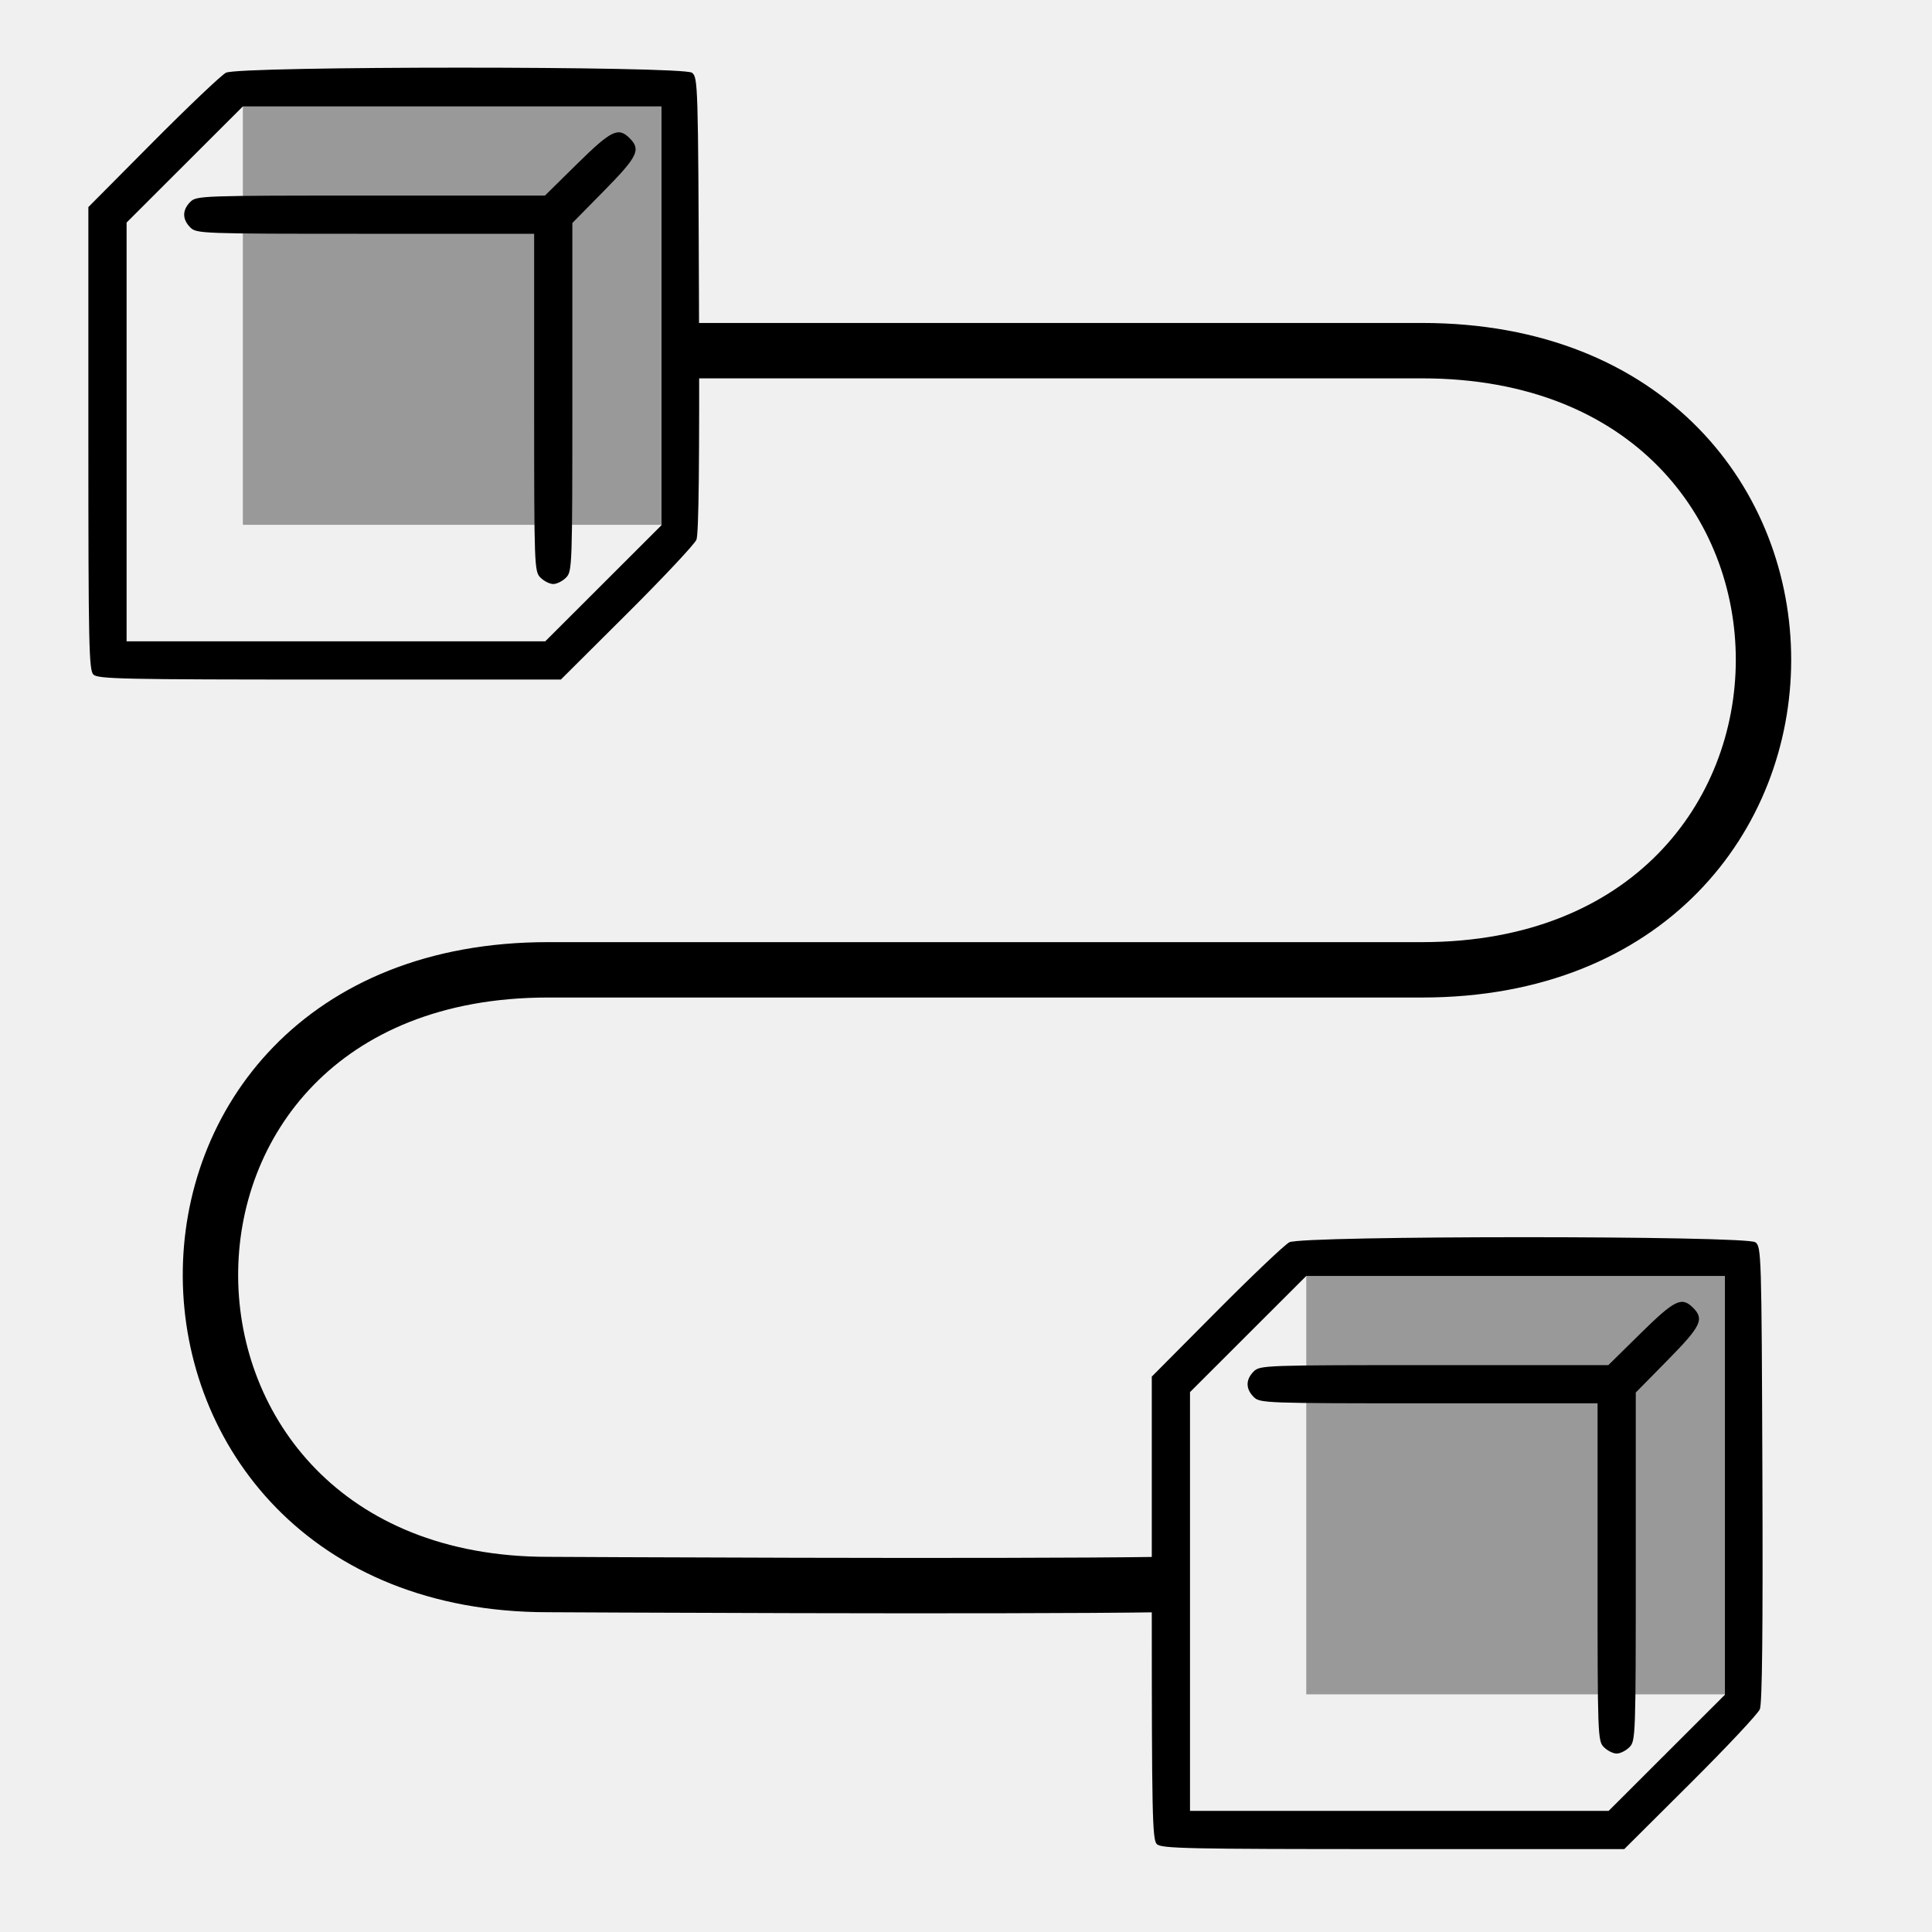
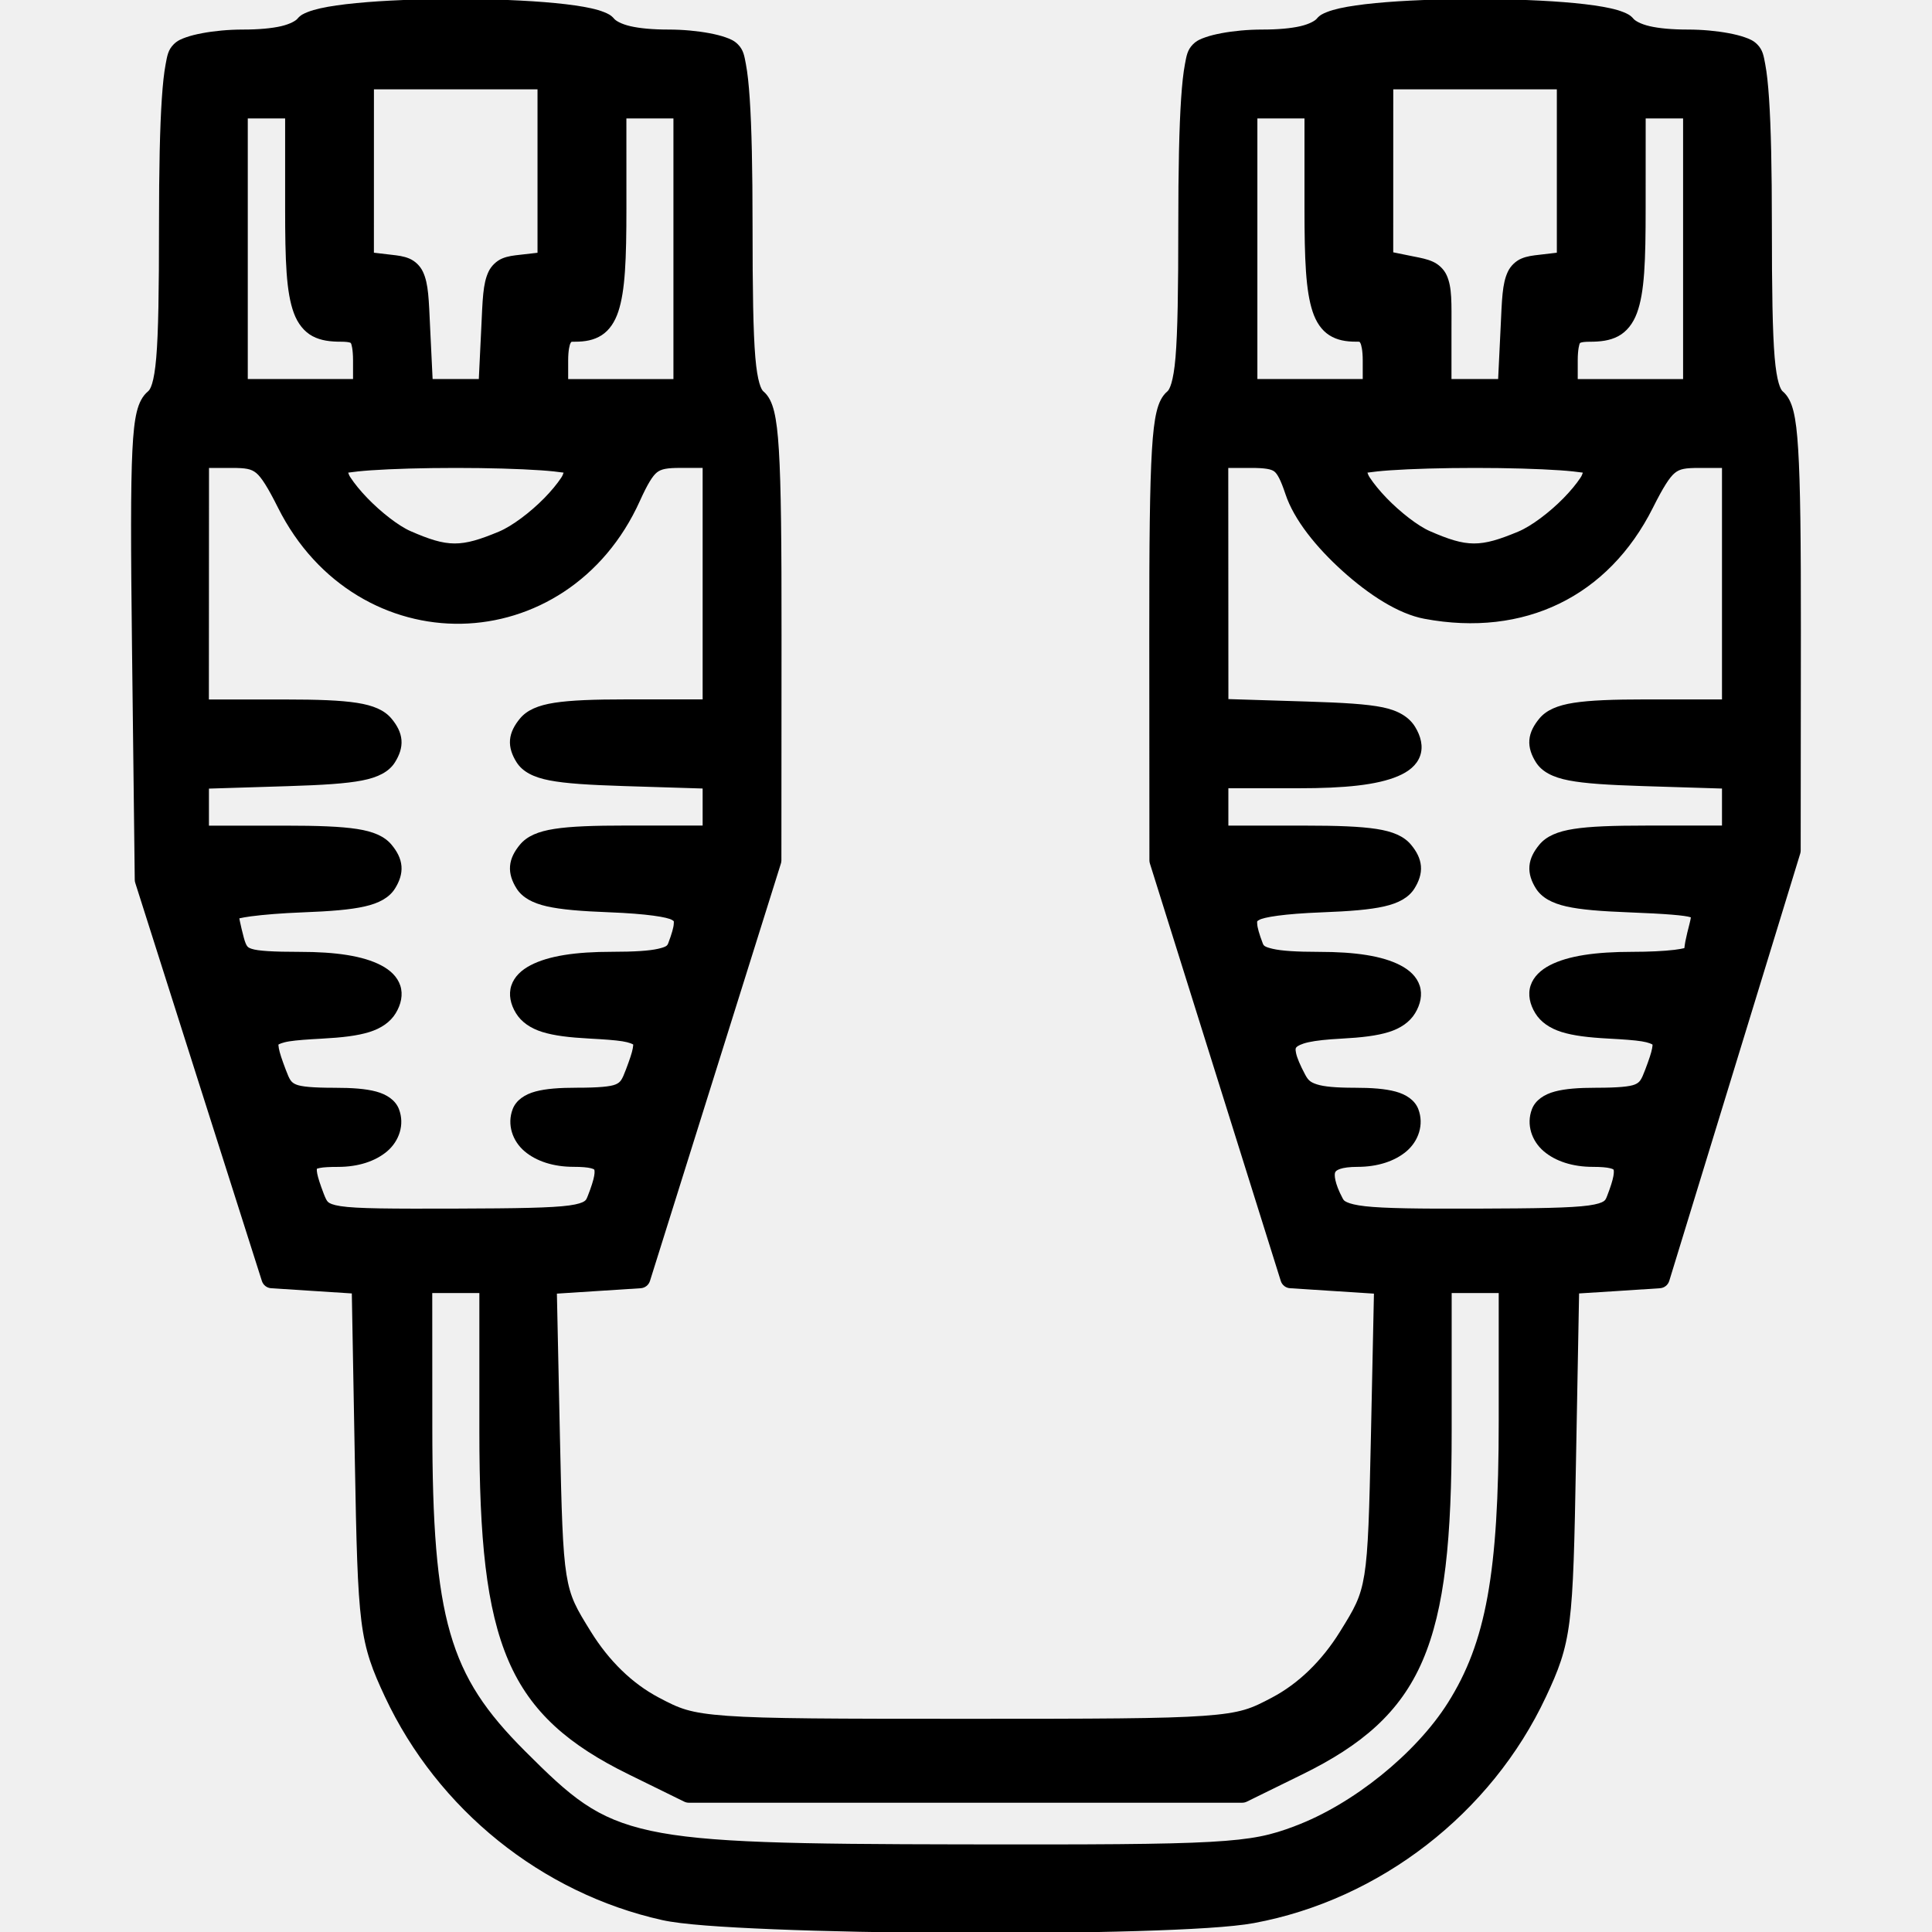
- <svg width="60mm" height="60mm" viewBox="0 0 60 60" version="1.1" id="svg6">
-   <g id="g844" transform="matrix(0.9657384,0,0,0.9657384,96.40167,-53.03759)" style="stroke-width:1.035">
-     <path id="path915" d="M 6.999,18.691 30.73,4.99 54.625,18.786 31.555,32.106 7.503,18.219 l -0.103,1.007" style="fill:#999999;fill-opacity:1;stroke:none;stroke-width:0.274px;stroke-linecap:butt;stroke-linejoin:miter;stroke-opacity:1" />
-     <path id="path826" d="m 31.057,2.861 c -0.301,-0.007 -0.598,0.068 -0.858,0.219 L 6.139,17.004 c -0.503,0.292 -0.813,0.83 -0.812,1.412 v 27.848 c -5.29e-4,0.582 0.309,1.12 0.812,1.412 L 24.197,57.974 c 1.169,0.367 2.84,-1.897 0.835,-3.133 L 8.586,45.324 V 19.355 L 31.016,6.375 53.446,19.355 v 25.967 l -23.124,13.135 v 3.768 L 55.893,47.676 c 0.504,-0.292 0.815,-0.83 0.814,-1.412 V 18.416 c 4.8e-5,-0.582 -0.31,-1.12 -0.814,-1.412 L 31.832,3.08 c -0.236,-0.137 -0.503,-0.212 -0.775,-0.219 z" style="color:#000000;font-style:normal;font-variant:normal;font-weight:normal;font-stretch:normal;font-size:medium;line-height:normal;font-family:sans-serif;font-variant-ligatures:normal;font-variant-position:normal;font-variant-caps:normal;font-variant-numeric:normal;font-variant-alternates:normal;font-feature-settings:normal;text-indent:0;text-align:start;text-decoration:none;text-decoration-line:none;text-decoration-style:solid;text-decoration-color:#000000;letter-spacing:normal;word-spacing:normal;text-transform:none;writing-mode:lr-tb;direction:ltr;text-orientation:mixed;dominant-baseline:auto;baseline-shift:baseline;text-anchor:start;white-space:normal;shape-padding:0;clip-rule:nonzero;display:inline;overflow:visible;visibility:visible;opacity:1;isolation:auto;mix-blend-mode:normal;color-interpolation:sRGB;color-interpolation-filters:linearRGB;solid-color:#000000;solid-opacity:1;vector-effect:none;fill:#000000;fill-opacity:1;fill-rule:nonzero;stroke:none;stroke-width:3.377;stroke-linecap:round;stroke-linejoin:round;stroke-miterlimit:4;stroke-dasharray:none;stroke-dashoffset:0;stroke-opacity:1;paint-order:stroke fill markers;color-rendering:auto;image-rendering:auto;shape-rendering:auto;text-rendering:auto;enable-background:accumulate" />
-     <path id="path828-3" d="M 30.943,31.402 V 59.824" style="fill:none;stroke:#000000;stroke-width:3.899;stroke-linecap:round;stroke-linejoin:miter;stroke-miterlimit:4;stroke-dasharray:none;stroke-opacity:1" />
-     <path id="path845" d="m 22.622,34.654 v -6.311 h 16.719 v 6.311 l -8.36,6.778 z" style="fill:#000000;stroke:#000000;stroke-width:0.274px;stroke-linecap:butt;stroke-linejoin:miter;stroke-opacity:1" />
-     <path id="rect847" d="m 26.775,24.213 h 7.932 v 2.797 h -7.932 z" style="opacity:1;fill:#ffffff;fill-opacity:1;fill-rule:nonzero;stroke:#000000;stroke-width:4.831;stroke-linecap:round;stroke-linejoin:round;stroke-miterlimit:4;stroke-dasharray:none;stroke-dashoffset:0;stroke-opacity:1;paint-order:stroke fill markers" />
-     <path id="path849" d="m 28.906,23.434 c 0,3.895 0,3.895 0,3.895" style="fill:none;stroke:#000000;stroke-width:1.931;stroke-linecap:butt;stroke-linejoin:miter;stroke-miterlimit:4;stroke-dasharray:none;stroke-opacity:1" />
-     <path id="path849-6" d="m 32.56,23.746 c 0,3.895 0,3.895 0,3.895" style="fill:none;stroke:#000000;stroke-width:1.931;stroke-linecap:butt;stroke-linejoin:miter;stroke-miterlimit:4;stroke-dasharray:none;stroke-opacity:1" />
-   </g>
-   <g transform="matrix(0.373741,0,0,0.373741,-27.56375,-13.07002)" id="layer1" style="stroke-width:2.676">
-     <g transform="translate(-0.4460482,-0.5777814)" id="g838" style="stroke-width:2.676">
-       <path style="opacity:1;fill:#999999;fill-opacity:1;fill-rule:nonzero;stroke:none;stroke-width:10.074;stroke-linecap:round;stroke-linejoin:round;stroke-miterlimit:4;stroke-dasharray:none;stroke-dashoffset:0;stroke-opacity:1;paint-order:stroke fill markers" d="M 94.378,42.274 H 131.261 V 79.157 H 94.378 Z" id="rect833" />
-       <path style="fill:#000000;stroke-width:2.676" d="M 81.956,91.6 C 81.586,91.229 81.54,89.084 81.54,71.969 V 52.754 l 5.358,-5.393 c 2.947,-2.966 5.679,-5.562 6.072,-5.769 1.065,-0.562 37.956,-0.563 38.724,-0.001 0.499,0.365 0.516,0.915 0.585,19.247 0.049,12.982 -0.017,19.085 -0.212,19.557 -0.156,0.377 -2.754,3.145 -5.774,6.153 l -5.491,5.468 H 101.587 c -17.116,0 -19.261,-0.045 -19.631,-0.416 z m 42.378,-7.585 4.831,-4.826 V 61.789 44.39 H 111.772 94.378 l -4.831,4.826 -4.831,4.826 v 17.399 17.399 h 17.394 17.394 z m -5.223,-0.466 c -0.516,-0.516 -0.529,-0.882 -0.529,-14.552 V 54.974 h -14.023 c -13.67,0 -14.036,-0.013 -14.552,-0.529 -0.674,-0.674 -0.674,-1.443 0,-2.117 0.516,-0.516 0.882,-0.529 15,-0.529 h 14.471 l 2.689,-2.646 c 2.832,-2.787 3.405,-3.065 4.353,-2.117 0.948,0.948 0.67,1.521 -2.117,4.353 l -2.646,2.689 v 14.471 c 0,14.118 -0.013,14.484 -0.529,15 -0.291,0.291 -0.767,0.529 -1.058,0.529 -0.291,0 -0.767,-0.238 -1.058,-0.529 z" id="path831" />
-     </g>
-   </g>
-   <path style="fill:none;stroke:#000000;stroke-width:1.72;stroke-linecap:butt;stroke-linejoin:miter;stroke-miterlimit:4;stroke-dasharray:none;stroke-opacity:1" d="m 20.707,10.89 h 23.455 c 14.17,0 14.11,19.229 0,19.229 H 17.018 c -14.113,0 -13.839,19.09 0,19.09 0,0 14.105,0.076 19.047,0" id="path876" />
-   <g transform="matrix(0.373741,0,0,0.373741,5.46145,23.25119)" id="layer1-3" style="stroke-width:2.676">
-     <g transform="translate(-0.4460482,-0.5777814)" id="g838-5" style="stroke-width:2.676">
-       <path style="opacity:1;fill:#999999;fill-opacity:1;fill-rule:nonzero;stroke:none;stroke-width:10.074;stroke-linecap:round;stroke-linejoin:round;stroke-miterlimit:4;stroke-dasharray:none;stroke-dashoffset:0;stroke-opacity:1;paint-order:stroke fill markers" d="M 94.378,42.274 H 131.261 V 79.157 H 94.378 Z" id="rect833-6" />
-       <path style="fill:#000000;stroke-width:2.676" d="M 81.956,91.6 C 81.586,91.229 81.54,89.084 81.54,71.969 V 52.754 l 5.358,-5.393 c 2.947,-2.966 5.679,-5.562 6.072,-5.769 1.065,-0.562 37.956,-0.563 38.724,-0.001 0.499,0.365 0.516,0.915 0.585,19.247 0.049,12.982 -0.017,19.085 -0.212,19.557 -0.156,0.377 -2.754,3.145 -5.774,6.153 l -5.491,5.468 H 101.587 c -17.116,0 -19.261,-0.045 -19.631,-0.416 z m 42.378,-7.585 4.831,-4.826 V 61.789 44.39 H 111.772 94.378 l -4.831,4.826 -4.831,4.826 v 17.399 17.399 h 17.394 17.394 z m -5.223,-0.466 c -0.516,-0.516 -0.529,-0.882 -0.529,-14.552 V 54.974 h -14.023 c -13.67,0 -14.036,-0.013 -14.552,-0.529 -0.674,-0.674 -0.674,-1.443 0,-2.117 0.516,-0.516 0.882,-0.529 15,-0.529 h 14.471 l 2.689,-2.646 c 2.832,-2.787 3.405,-3.065 4.353,-2.117 0.948,0.948 0.67,1.521 -2.117,4.353 l -2.646,2.689 v 14.471 c 0,14.118 -0.013,14.484 -0.529,15 -0.291,0.291 -0.767,0.529 -1.058,0.529 -0.291,0 -0.767,-0.238 -1.058,-0.529 z" id="path831-2" />
-     </g>
-   </g>
+ <svg xmlns="http://www.w3.org/2000/svg" width="60mm" height="60mm" version="1.1" viewBox="0 0 60 60">
+   <path d="m14.154-0.031c-1.108 0-2.213 0.042-3.088 0.127-0.437 0.042-0.816 0.095-1.117 0.162-0.15 0.034-0.281 0.071-0.396 0.117s-0.221 0.091-0.318 0.209c-0.048 0.057-0.214 0.161-0.504 0.229-0.29 0.067-0.692 0.105-1.185 0.105-0.45 0-0.896 0.043-1.268 0.113-0.186 0.035-0.353 0.076-0.498 0.127-0.145 0.051-0.268 0.1-0.385 0.217-0.178 0.178-0.202 0.36-0.252 0.625-0.05 0.265-0.087 0.611-0.117 1.057-0.06 0.892-0.088 2.18-0.088 3.938 0 2.073-0.02 3.344-0.086 4.115-0.033 0.385-0.079 0.647-0.129 0.807-0.05 0.16-0.092 0.21-0.131 0.242-0.164 0.136-0.275 0.346-0.344 0.629-0.069 0.283-0.11 0.658-0.137 1.213-0.054 1.111-0.049 2.941-0.012 6.059l0.086 7.266a0.323 0.323 0 0 0 0.016 0.094l1.965 6.182 1.967 6.18a0.323 0.323 0 0 0 0.287 0.225l2.506 0.162 0.094 5.189c0.047 2.608 0.08 4.003 0.203 4.981 0.123 0.977 0.348 1.536 0.734 2.361 1.639 3.497 4.866 6.096 8.609 6.93 0.602 0.134 1.838 0.219 3.463 0.285 1.625 0.066 3.613 0.105 5.611 0.115 1.998 0.01 4.006-0.009 5.67-0.059 1.664-0.05 2.966-0.125 3.631-0.248 3.909-0.723 7.373-3.406 9.068-7.023 0.387-0.825 0.612-1.384 0.734-2.361 0.123-0.977 0.154-2.372 0.201-4.981l0.096-5.189 1.107-0.07 1.406-0.092a0.323 0.323 0 0 0 0.287-0.227l4.066-13.266a0.323 0.323 0 0 0 0.016-0.096l0.006-6.822c0.002-2.851-0.017-4.573-0.084-5.639-0.033-0.533-0.076-0.901-0.145-1.18-0.069-0.279-0.171-0.486-0.338-0.625-0.061-0.051-0.183-0.281-0.248-1.059-0.065-0.777-0.086-2.049-0.086-4.098 0-1.758-0.028-3.046-0.088-3.938-0.03-0.446-0.067-0.792-0.117-1.057s-0.074-0.447-0.252-0.625c-0.117-0.117-0.24-0.166-0.385-0.217s-0.312-0.092-0.498-0.127c-0.372-0.07-0.82-0.113-1.27-0.113-0.493 0-0.896-0.038-1.185-0.105s-0.454-0.171-0.502-0.229c-0.098-0.118-0.203-0.163-0.318-0.209-0.116-0.046-0.246-0.084-0.396-0.117-0.301-0.067-0.68-0.12-1.117-0.162-0.875-0.084-1.982-0.125-3.09-0.125s-2.213 0.041-3.088 0.125c-0.437 0.042-0.816 0.095-1.117 0.162-0.151 0.034-0.281 0.071-0.396 0.117-0.116 0.046-0.221 0.091-0.318 0.209-0.048 0.057-0.214 0.161-0.504 0.229-0.29 0.067-0.692 0.105-1.185 0.105-0.45 0-0.896 0.043-1.268 0.113-0.186 0.035-0.353 0.076-0.498 0.127-0.145 0.051-0.268 0.1-0.385 0.217-0.178 0.178-0.202 0.36-0.252 0.625s-0.087 0.611-0.117 1.057c-0.06 0.892-0.088 2.18-0.088 3.938 0 2.049-0.021 3.32-0.086 4.098s-0.189 1.008-0.25 1.059c-0.169 0.14-0.27 0.351-0.338 0.633-0.068 0.282-0.112 0.656-0.145 1.199-0.066 1.086-0.084 2.845-0.082 5.764l0.004 6.973a0.323 0.323 0 0 0 0.016 0.098l4.064 12.963a0.323 0.323 0 0 0 0.287 0.225l2.606 0.168-0.094 4.443c-0.05 2.339-0.082 3.533-0.203 4.279-0.121 0.746-0.312 1.058-0.756 1.773-0.567 0.915-1.295 1.617-2.109 2.047-0.643 0.34-0.927 0.483-2.139 0.57-1.212 0.088-3.308 0.092-7.387 0.092s-6.175-0.004-7.387-0.092c-1.212-0.088-1.495-0.23-2.139-0.57-0.814-0.43-1.54-1.131-2.107-2.047-0.444-0.716-0.635-1.027-0.756-1.773-0.121-0.746-0.153-1.94-0.203-4.279l-0.094-4.443 2.603-0.168a0.323 0.323 0 0 0 0.287-0.225l4.066-12.963a0.323 0.323 0 0 0 0.016-0.098l0.004-6.973c0.002-2.918-0.015-4.677-0.082-5.764-0.033-0.543-0.078-0.917-0.146-1.199-0.069-0.282-0.169-0.493-0.338-0.633-0.061-0.051-0.183-0.281-0.248-1.059-0.065-0.777-0.086-2.049-0.086-4.098 0-1.758-0.028-3.046-0.088-3.938-0.03-0.446-0.067-0.792-0.117-1.057-0.05-0.265-0.074-0.447-0.252-0.625-0.117-0.117-0.24-0.166-0.385-0.217s-0.312-0.092-0.498-0.127c-0.372-0.07-0.82-0.113-1.27-0.113-0.493 0-0.896-0.038-1.185-0.105s-0.454-0.171-0.502-0.229c-0.098-0.118-0.203-0.163-0.318-0.209-0.116-0.046-0.246-0.084-0.396-0.117-0.301-0.067-0.68-0.12-1.117-0.162-0.875-0.085-1.982-0.127-3.09-0.127zm-2.541 2.805h5.08v5.076l-0.541 0.062c-0.204 0.023-0.378 0.041-0.555 0.115-0.176 0.074-0.341 0.228-0.428 0.416-0.174 0.375-0.18 0.849-0.223 1.754l-0.076 1.574h-1.435l-0.076-1.574c-0.043-0.905-0.049-1.379-0.223-1.754-0.087-0.188-0.25-0.34-0.426-0.414-0.176-0.074-0.351-0.094-0.555-0.117l-0.543-0.064zm31.656 0h5.08v5.074l-0.543 0.064c-0.204 0.023-0.379 0.043-0.555 0.117-0.176 0.074-0.339 0.226-0.426 0.414-0.174 0.375-0.18 0.849-0.223 1.754l-0.076 1.574h-1.449v-1.492c0-0.89 0.023-1.349-0.15-1.732-0.087-0.192-0.255-0.343-0.432-0.422-0.176-0.079-0.36-0.114-0.582-0.158h-2e-3l-0.643-0.131zm-35.574 0.904h1.16v2.781c0 1.657 0.033 2.619 0.271 3.264 0.119 0.322 0.316 0.576 0.58 0.717 0.264 0.141 0.56 0.172 0.889 0.172 0.127 0 0.215 0.011 0.258 0.023 0.043 0.013 0.038 0.014 0.045 0.023 0.014 0.018 0.066 0.18 0.066 0.533v0.58h-3.269zm11.758 0h1.461v8.094h-3.269v-0.58c1e-6 -0.312 0.046-0.491 0.074-0.537 0.028-0.046 0.006-0.043 0.145-0.043 0.297 0 0.578-0.045 0.82-0.201 0.242-0.156 0.411-0.412 0.518-0.734 0.213-0.644 0.252-1.608 0.252-3.217zm19.596 0h1.463v2.781c0 1.609 0.039 2.572 0.252 3.217 0.106 0.322 0.275 0.578 0.518 0.734s0.524 0.201 0.82 0.201c0.138 0 0.117-0.004 0.145 0.043 0.028 0.046 0.074 0.225 0.074 0.537v0.58h-3.272zm12.059 0h1.162v8.094h-3.272v-0.58c0-0.353 0.053-0.515 0.066-0.533 7e-3 -0.009 0.002-0.011 0.045-0.023 0.043-0.013 0.131-0.023 0.258-0.023 0.329 0 0.624-0.031 0.889-0.172 0.264-0.141 0.461-0.395 0.58-0.717 0.238-0.644 0.271-1.607 0.271-3.264zm-44.617 10.854h0.699c0.442 0 0.607 0.027 0.768 0.158 0.16 0.131 0.361 0.449 0.676 1.078 1.219 2.431 3.47 3.645 5.695 3.603s4.427-1.339 5.543-3.814c0.237-0.525 0.397-0.782 0.531-0.887 0.135-0.105 0.307-0.139 0.732-0.139h0.686v7.189h-2.353c-1.043 0-1.742 0.027-2.248 0.105-0.506 0.079-0.853 0.225-1.072 0.49-0.167 0.202-0.289 0.42-0.309 0.664-0.02 0.244 0.067 0.477 0.203 0.693 0.183 0.291 0.523 0.468 1.025 0.564 0.503 0.097 1.215 0.141 2.311 0.176l2.443 0.076v1.15h-2.352c-1.043 0-1.744 0.025-2.25 0.104-0.506 0.078-0.852 0.225-1.072 0.49-0.167 0.202-0.287 0.419-0.307 0.664-0.02 0.245 0.065 0.479 0.201 0.695 0.178 0.283 0.499 0.456 0.945 0.557 0.446 0.1 1.052 0.15 1.938 0.184 1.176 0.045 1.816 0.153 1.949 0.24 0.066 0.044 0.055 0.018 0.051 0.121-0.004 0.103-0.062 0.313-0.17 0.596-0.029 0.075-0.049 0.114-0.314 0.176-0.265 0.062-0.731 0.094-1.435 0.094-1.128 0-1.969 0.125-2.529 0.418-0.28 0.146-0.504 0.351-0.596 0.631-0.092 0.28-0.023 0.587 0.143 0.857 0.167 0.273 0.449 0.469 0.818 0.584 0.369 0.115 0.837 0.171 1.475 0.205 0.447 0.024 0.785 0.048 1.012 0.084 0.227 0.036 0.327 0.092 0.332 0.098 0.005 0.005 0.014-0.012-0.008 0.119-0.022 0.132-0.098 0.357-0.213 0.66-0.123 0.324-0.167 0.397-0.322 0.463s-0.521 0.102-1.193 0.102c-0.554 0-0.968 0.03-1.293 0.117-0.325 0.087-0.601 0.265-0.709 0.547-0.184 0.48-4e-3 0.992 0.365 1.307 0.369 0.315 0.906 0.486 1.525 0.486 0.25 0 0.433 0.016 0.537 0.043 0.104 0.027 0.106 0.044 0.107 0.047 0.002 0.003 0.022 0.055-0.004 0.195-0.025 0.14-0.092 0.349-0.197 0.617-0.043 0.111-0.058 0.133-0.113 0.17-0.056 0.037-0.191 0.09-0.463 0.127-0.545 0.075-1.594 0.092-3.512 0.098-2.036 0.006-3.085 0.002-3.59-0.076-0.252-0.039-0.344-0.089-0.387-0.127-0.043-0.038-0.078-0.106-0.141-0.271-0.103-0.271-0.171-0.477-0.197-0.611-0.026-0.134-0.004-0.17-0.014-0.154-0.009 0.016-0.017-6.68e-4 0.094-0.023 0.111-0.023 0.306-0.033 0.568-0.033 0.619 1e-6 1.156-0.172 1.525-0.486 0.369-0.315 0.549-0.827 0.365-1.307-0.108-0.282-0.384-0.46-0.709-0.547-0.325-0.087-0.739-0.117-1.293-0.117-0.673 0-1.038-0.035-1.193-0.102-0.156-0.066-0.199-0.139-0.322-0.463-0.115-0.303-0.191-0.529-0.213-0.66-0.022-0.132-0.013-0.114-0.008-0.119 0.005-0.005 0.105-0.062 0.332-0.098s0.564-0.06 1.012-0.084c0.638-0.034 1.106-0.09 1.475-0.205 0.369-0.115 0.652-0.311 0.818-0.584 0.165-0.271 0.234-0.578 0.143-0.857-0.092-0.28-0.316-0.485-0.596-0.631-0.56-0.293-1.401-0.418-2.527-0.418-0.836 0-1.302-0.03-1.492-0.094-0.095-0.032-0.116-0.051-0.145-0.09-0.028-0.038-0.063-0.118-0.1-0.256-0.048-0.18-0.093-0.369-0.125-0.523-0.009-0.041-0.007-0.041-0.014-0.078 0.095-0.02 0.2-0.042 0.357-0.062 0.402-0.053 0.97-0.099 1.596-0.123 0.885-0.034 1.492-0.083 1.938-0.184 0.446-0.1 0.766-0.274 0.943-0.557 0.136-0.216 0.221-0.451 0.201-0.695-0.02-0.245-0.139-0.462-0.307-0.664-0.22-0.265-0.566-0.412-1.072-0.49-0.506-0.078-1.205-0.104-2.248-0.104h-2.352v-1.15l2.441-0.076c1.096-0.034 1.81-0.079 2.312-0.176 0.503-0.097 0.84-0.273 1.023-0.564 0.136-0.216 0.223-0.449 0.203-0.693-0.02-0.244-0.141-0.463-0.309-0.664-0.22-0.265-0.566-0.411-1.072-0.49-0.506-0.079-1.205-0.105-2.248-0.105h-2.352zm7.664 0c1.03 0 1.968 0.028 2.641 0.074 0.305 0.021 0.534 0.047 0.707 0.072-0.028 0.063-0.02 0.076-0.074 0.158-0.126 0.191-0.314 0.418-0.531 0.639-0.435 0.442-1.002 0.867-1.4 1.033-1.188 0.496-1.584 0.494-2.746-0.012-0.372-0.162-0.923-0.591-1.348-1.033-0.213-0.221-0.397-0.447-0.521-0.637-0.051-0.078-0.043-0.088-0.07-0.148 0.173-0.025 0.401-0.051 0.705-0.072 0.672-0.046 1.608-0.074 2.639-0.074zm23.99 0h0.709c0.439 0 0.624 0.038 0.719 0.109 0.094 0.071 0.2 0.259 0.346 0.699 0.265 0.803 0.965 1.664 1.779 2.397s1.728 1.329 2.537 1.48c3.099 0.581 5.713-0.687 7.098-3.449 0.315-0.629 0.517-0.947 0.678-1.078 0.161-0.131 0.326-0.158 0.768-0.158h0.699v7.189h-2.353c-1.043 0-1.742 0.027-2.248 0.105-0.506 0.079-0.853 0.225-1.072 0.49-0.167 0.202-0.289 0.42-0.309 0.664-0.02 0.244 0.067 0.477 0.203 0.693 0.183 0.291 0.523 0.468 1.025 0.564 0.503 0.097 1.215 0.141 2.311 0.176l2.443 0.076v1.15h-2.353c-1.043 0-1.742 0.025-2.248 0.104-0.506 0.078-0.852 0.225-1.072 0.49-0.167 0.202-0.287 0.419-0.307 0.664-0.02 0.245 0.065 0.479 0.201 0.695 0.178 0.283 0.499 0.458 0.949 0.559 0.45 0.101 1.065 0.149 1.965 0.184 1.121 0.043 1.723 0.094 1.891 0.152 0.084 0.029 0.017-0.014 0.014-0.031-0.003-0.017-6e-3 0.074-0.047 0.227-0.051 0.189-0.096 0.386-0.131 0.555-0.017 0.084-0.02 0.141-0.031 0.207-0.073 0.017-0.169 0.036-0.309 0.053-0.327 0.039-0.794 0.062-1.307 0.062-1.143 0-1.992 0.123-2.557 0.414-0.282 0.146-0.509 0.352-0.602 0.633-0.092 0.281-0.021 0.588 0.145 0.859 0.167 0.273 0.45 0.469 0.818 0.584 0.369 0.115 0.835 0.171 1.473 0.205 0.447 0.024 0.784 0.048 1.012 0.084 0.227 0.036 0.327 0.092 0.332 0.098 0.005 0.005 0.016-0.012-0.006 0.119-0.022 0.131-0.098 0.358-0.213 0.66-0.123 0.324-0.167 0.397-0.322 0.463-0.156 0.066-0.521 0.102-1.193 0.102-0.554 0-0.967 0.03-1.293 0.117-0.326 0.087-0.603 0.265-0.711 0.547-0.184 0.48-4e-3 0.992 0.365 1.307 0.369 0.315 0.906 0.486 1.525 0.486 0.25 0 0.435 0.016 0.539 0.043 0.104 0.027 0.106 0.044 0.107 0.047 0.002 0.003 0.019 0.055-0.006 0.195-0.025 0.14-0.091 0.349-0.195 0.617-0.043 0.111-0.058 0.133-0.113 0.17-0.056 0.037-0.191 0.09-0.463 0.127-0.544 0.075-1.591 0.092-3.506 0.098-1.793 0.006-2.838-0.008-3.43-0.074-0.296-0.033-0.475-0.082-0.566-0.125-0.091-0.043-0.103-0.06-0.137-0.123-0.255-0.477-0.263-0.743-0.23-0.807 0.016-0.032 0.043-0.065 0.152-0.104 0.11-0.038 0.294-0.064 0.539-0.064 0.619 1e-6 1.156-0.172 1.525-0.486 0.369-0.315 0.549-0.827 0.365-1.307-0.108-0.281-0.382-0.458-0.705-0.545-0.323-0.087-0.733-0.119-1.279-0.119-0.579 0-0.949-0.035-1.162-0.104-0.213-0.068-0.277-0.133-0.371-0.309-0.156-0.292-0.25-0.52-0.279-0.66-0.029-0.141-0.014-0.157 0.014-0.189 0.028-0.032 0.14-0.101 0.373-0.152 0.234-0.051 0.574-0.088 1.016-0.111 0.638-0.034 1.106-0.09 1.475-0.205s0.652-0.311 0.818-0.584c0.165-0.271 0.234-0.578 0.143-0.857-0.092-0.28-0.317-0.485-0.598-0.631-0.561-0.293-1.402-0.418-2.529-0.418-0.705 0-1.17-0.032-1.435-0.094-0.265-0.062-0.286-0.1-0.314-0.176-0.108-0.282-0.166-0.493-0.17-0.596-0.004-0.103-0.014-0.077 0.053-0.121 0.133-0.088 0.773-0.195 1.949-0.24 0.885-0.034 1.492-0.083 1.938-0.184 0.446-0.1 0.766-0.274 0.943-0.557 0.136-0.216 0.221-0.451 0.201-0.695-0.02-0.245-0.139-0.462-0.307-0.664-0.22-0.265-0.566-0.412-1.072-0.49-0.506-0.078-1.205-0.104-2.248-0.104h-2.353v-1.16h2.182c1.441 0 2.439-0.102 3.084-0.375 0.322-0.136 0.582-0.333 0.688-0.629 0.106-0.296 0.021-0.616-0.154-0.902-0.18-0.295-0.506-0.505-1.004-0.607s-1.209-0.144-2.352-0.18l-2.443-0.076zm7.666 0c1.03 0 1.967 0.028 2.639 0.074 0.305 0.021 0.534 0.047 0.707 0.072-0.028 0.063-0.02 0.076-0.074 0.158-0.126 0.191-0.314 0.418-0.531 0.639-0.434 0.442-1 0.867-1.398 1.033-1.188 0.496-1.584 0.494-2.746-0.012-0.372-0.162-0.924-0.591-1.35-1.033-0.213-0.221-0.397-0.447-0.521-0.637-0.051-0.078-0.043-0.088-0.07-0.148 0.173-0.025 0.401-0.051 0.705-0.072 0.672-0.046 1.61-0.074 2.641-0.074zm-32.387 25.625h1.463v4.295c-1e-6 3.317 0.208 5.503 0.904 7.123s1.897 2.629 3.731 3.529l1.727 0.848a0.323 0.323 0 0 0 0.143 0.033h17.186a0.323 0.323 0 0 0 0.143-0.033l1.727-0.848c1.833-0.9 3.034-1.909 3.731-3.529s0.904-3.806 0.904-7.123v-4.295h1.461v3.984c0 4.717-0.401 6.876-1.578 8.74-0.995 1.577-2.954 3.157-4.754 3.83a0.323 0.323 0 0 0-0.012 0.006c-0.722 0.27-1.243 0.407-2.625 0.484-1.389 0.078-3.625 0.085-7.676 0.078-5.225-0.009-7.959-0.048-9.688-0.422-1.728-0.374-2.48-1.049-3.908-2.477-1.202-1.202-1.899-2.205-2.32-3.664-0.422-1.459-0.557-3.394-0.557-6.394z" />
</svg>
